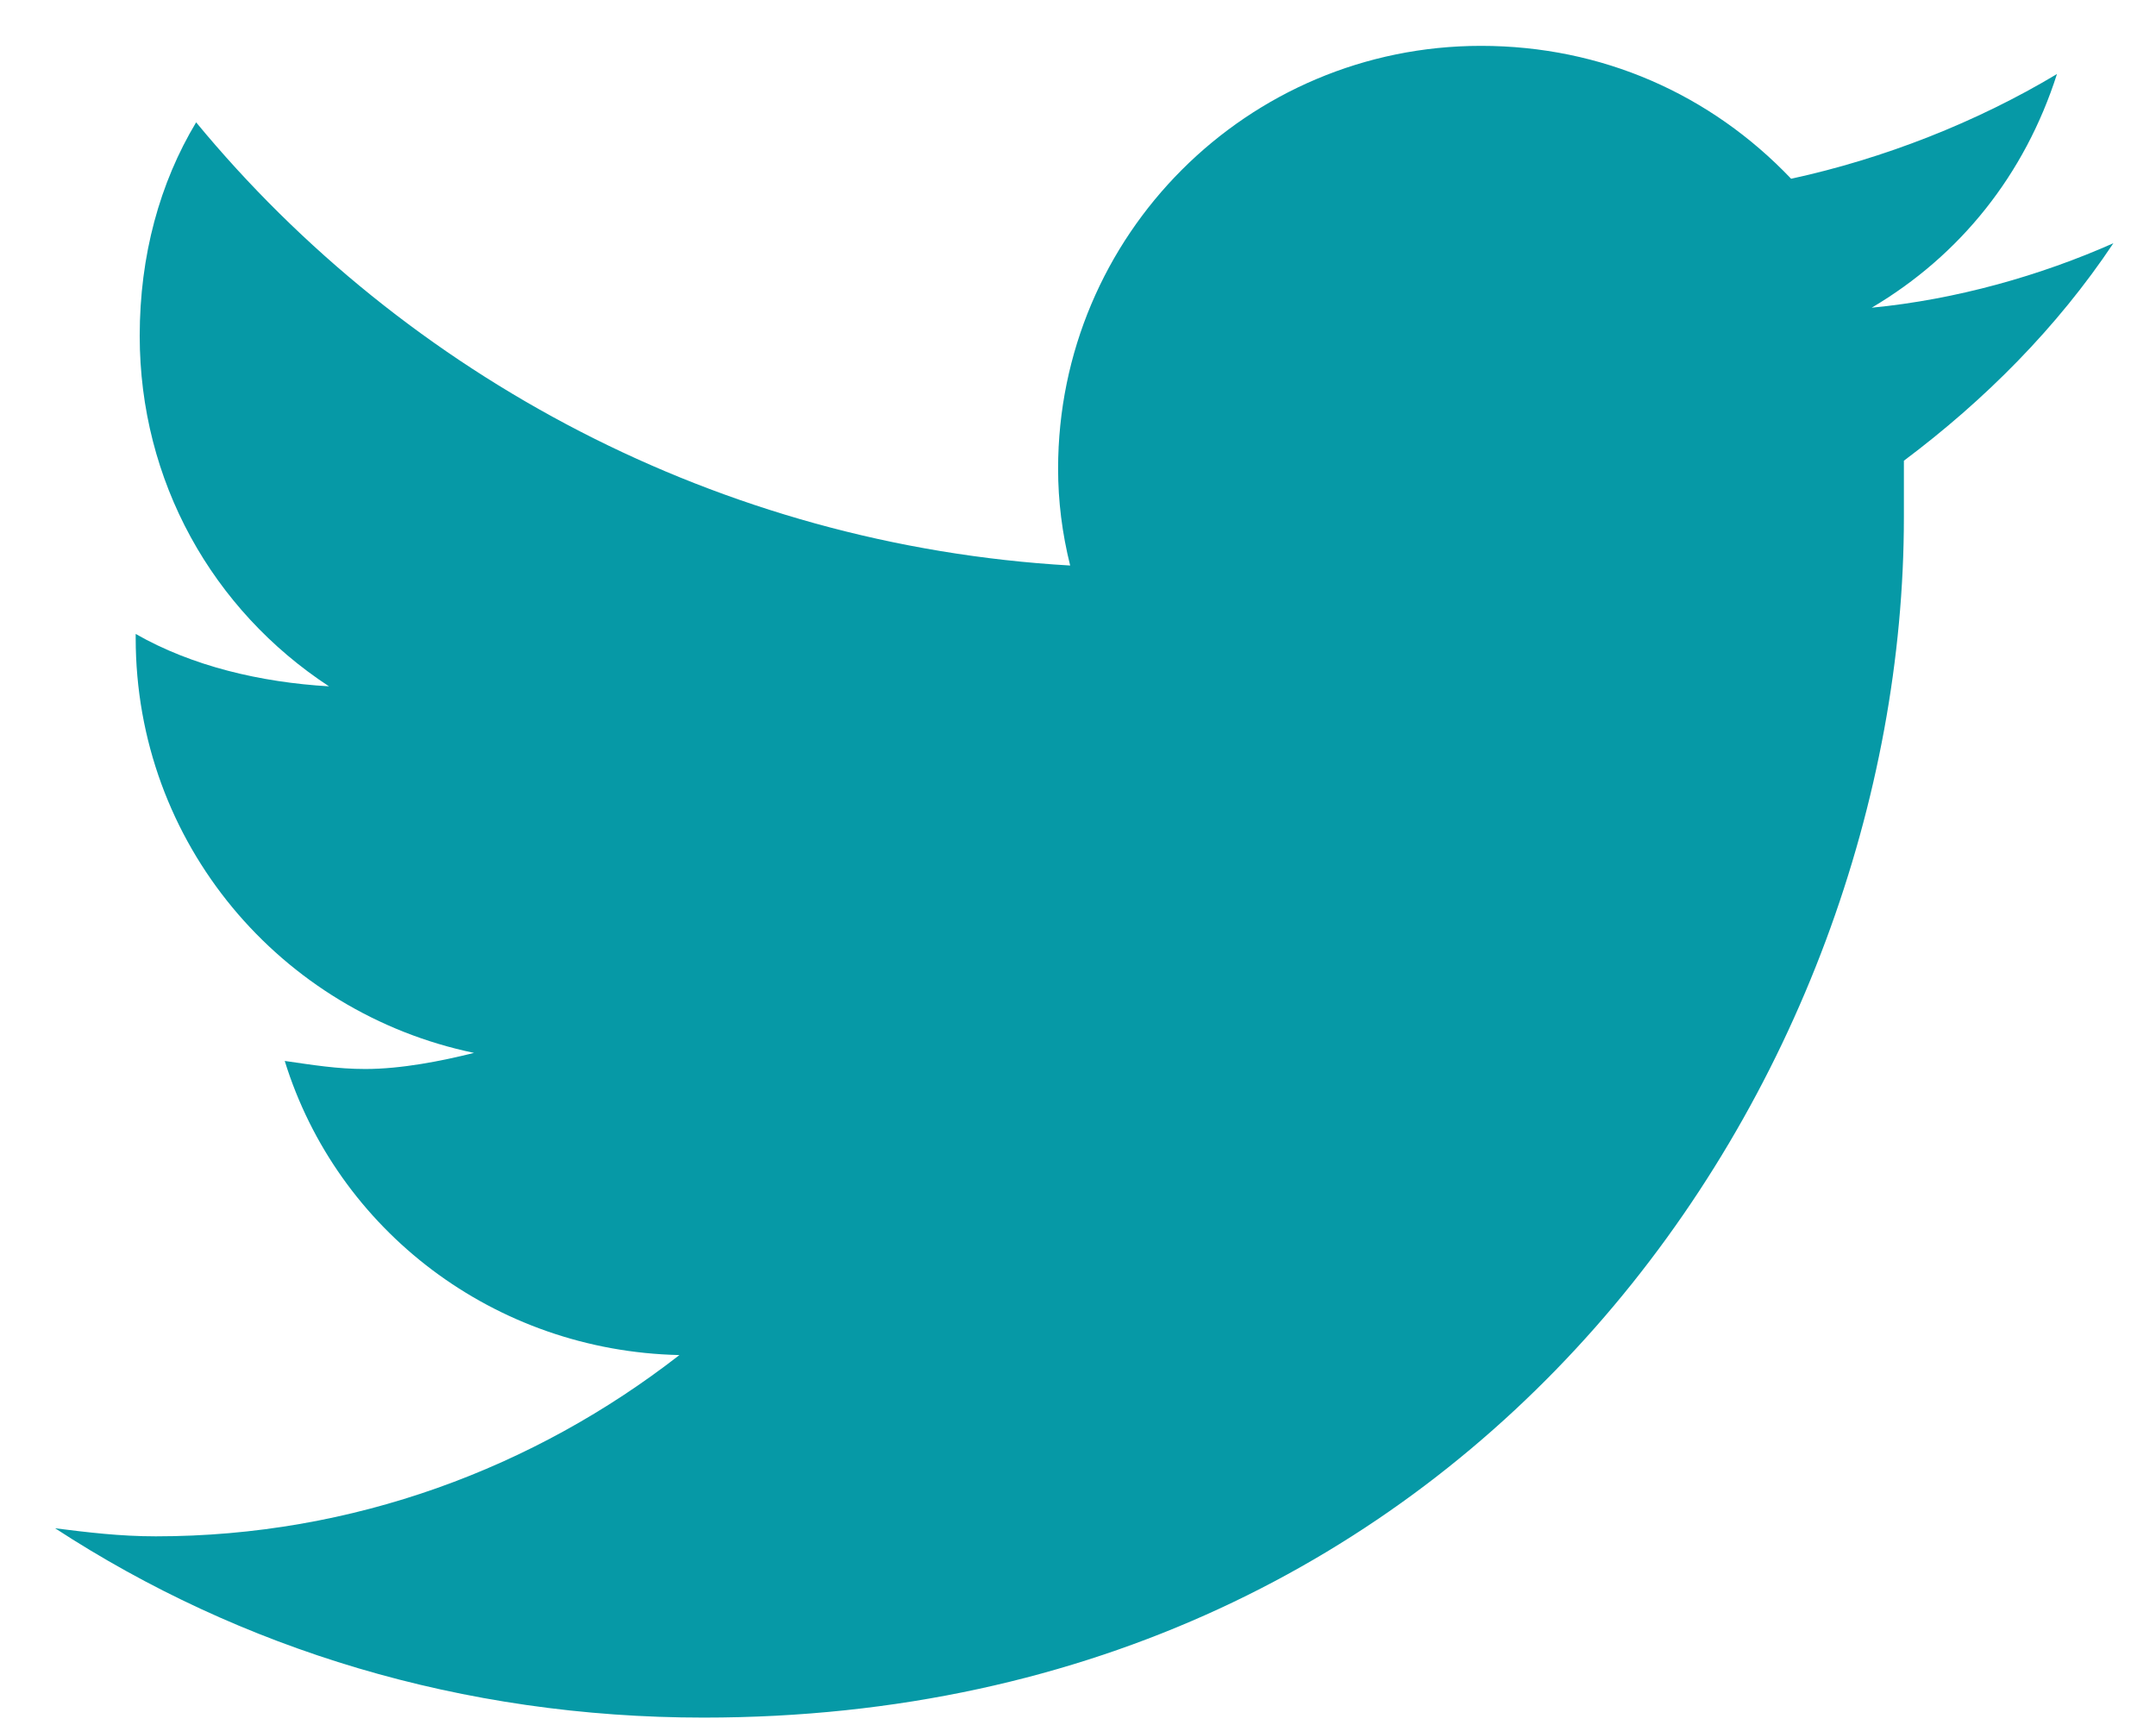
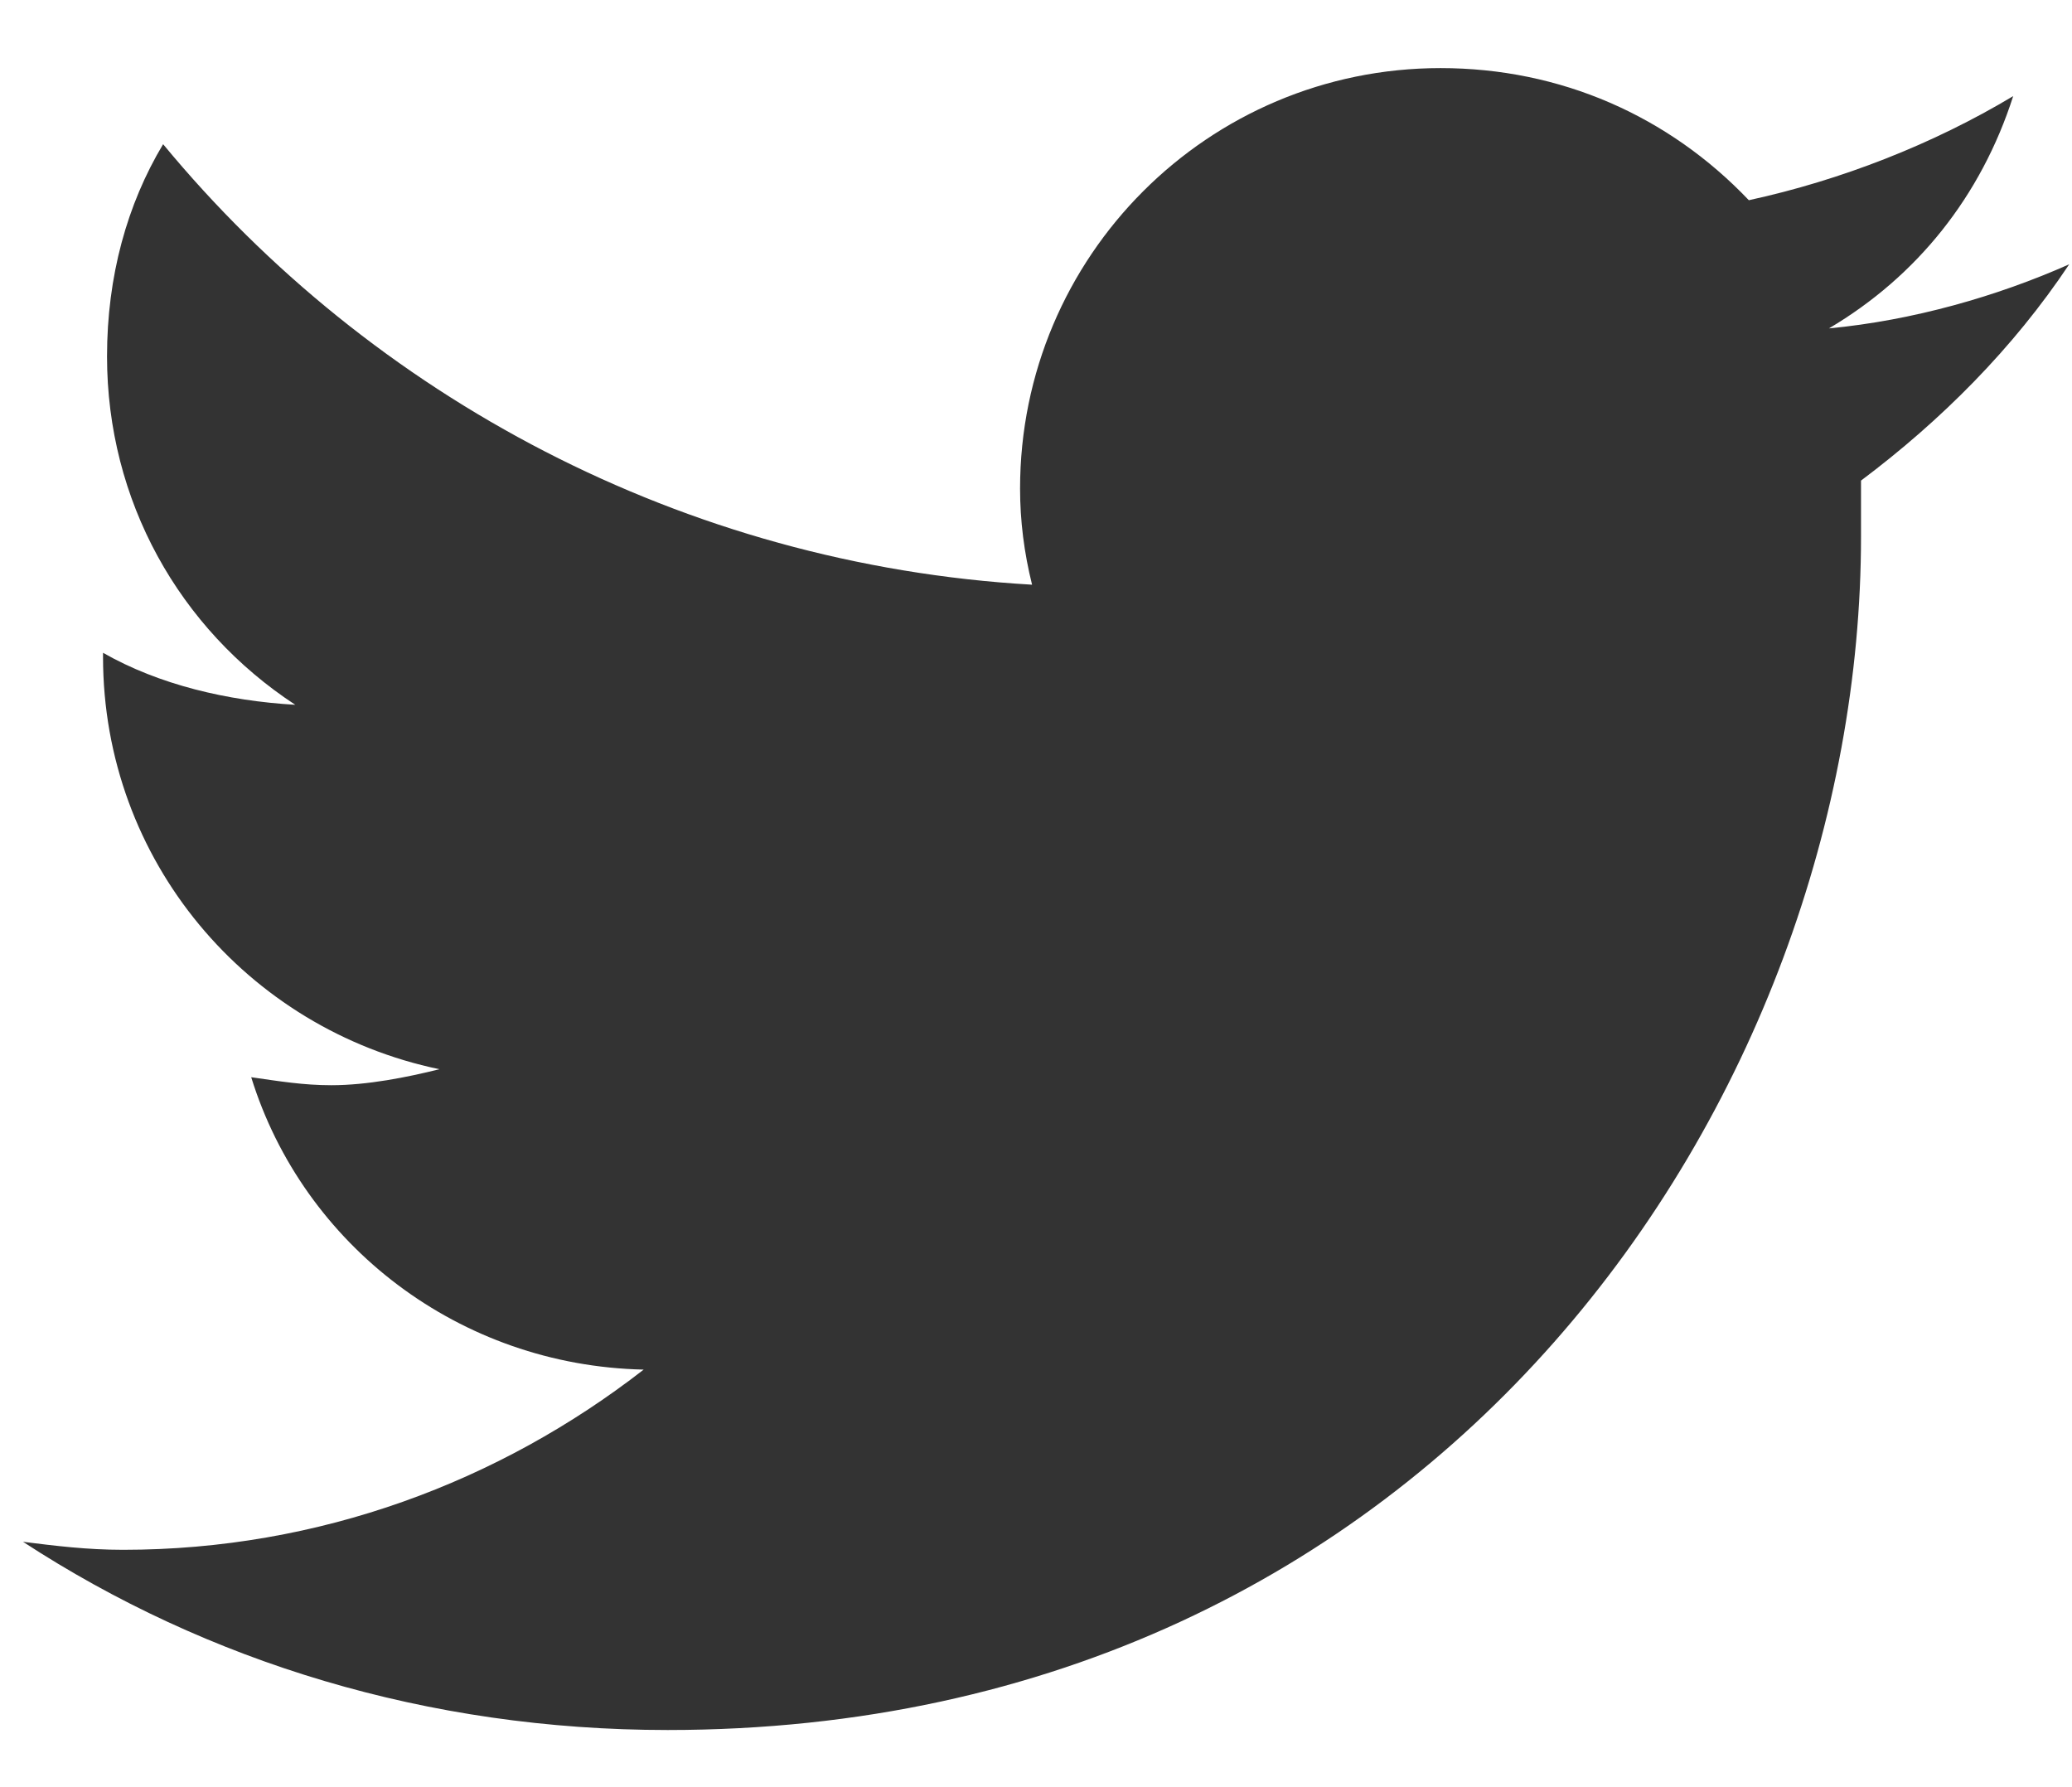
- <svg xmlns="http://www.w3.org/2000/svg" width="30" height="24" viewBox="0 0 30 24" fill="none">
-   <path d="M26.492 6.41C27.613 5.57 28.622 4.561 29.407 3.384C28.398 3.832 27.221 4.168 26.044 4.281C27.277 3.552 28.174 2.431 28.622 1.03C27.501 1.702 26.212 2.207 24.923 2.487C23.802 1.31 22.289 0.638 20.608 0.638C17.357 0.638 14.723 3.272 14.723 6.522C14.723 6.971 14.779 7.419 14.891 7.868C10.015 7.587 5.643 5.233 2.729 1.702C2.224 2.543 1.944 3.552 1.944 4.673C1.944 6.691 2.953 8.484 4.578 9.549C3.626 9.493 2.673 9.269 1.888 8.82V8.876C1.888 11.735 3.906 14.089 6.596 14.649C6.148 14.761 5.587 14.873 5.083 14.873C4.69 14.873 4.354 14.817 3.962 14.761C4.69 17.115 6.876 18.797 9.454 18.853C7.437 20.422 4.915 21.375 2.168 21.375C1.664 21.375 1.216 21.319 0.767 21.263C3.345 22.944 6.428 23.897 9.791 23.897C20.608 23.897 26.492 14.985 26.492 7.195C26.492 6.915 26.492 6.691 26.492 6.41Z" fill="#0699A6" />
+ <svg xmlns="http://www.w3.org/2000/svg" width="29" height="25" viewBox="0 0 29 25" fill="none">
+   <path d="M26.047 6.726C27.168 5.885 28.177 4.876 28.961 3.699C27.952 4.147 26.775 4.484 25.598 4.596C26.831 3.867 27.728 2.746 28.177 1.345C27.056 2.018 25.767 2.522 24.477 2.802C23.357 1.625 21.843 0.953 20.162 0.953C16.911 0.953 14.277 3.587 14.277 6.838C14.277 7.286 14.333 7.734 14.445 8.183C9.569 7.902 5.198 5.549 2.283 2.018C1.779 2.858 1.498 3.867 1.498 4.988C1.498 7.006 2.507 8.799 4.133 9.864C3.18 9.808 2.227 9.584 1.442 9.136V9.192C1.442 12.05 3.46 14.404 6.15 14.964C5.702 15.076 5.142 15.188 4.637 15.188C4.245 15.188 3.908 15.132 3.516 15.076C4.245 17.43 6.431 19.112 9.009 19.168C6.991 20.737 4.469 21.69 1.723 21.69C1.218 21.69 0.77 21.634 0.322 21.578C2.9 23.259 5.982 24.212 9.345 24.212C20.162 24.212 26.047 15.301 26.047 7.51C26.047 7.23 26.047 7.006 26.047 6.726Z" fill="#333333" />
</svg>
